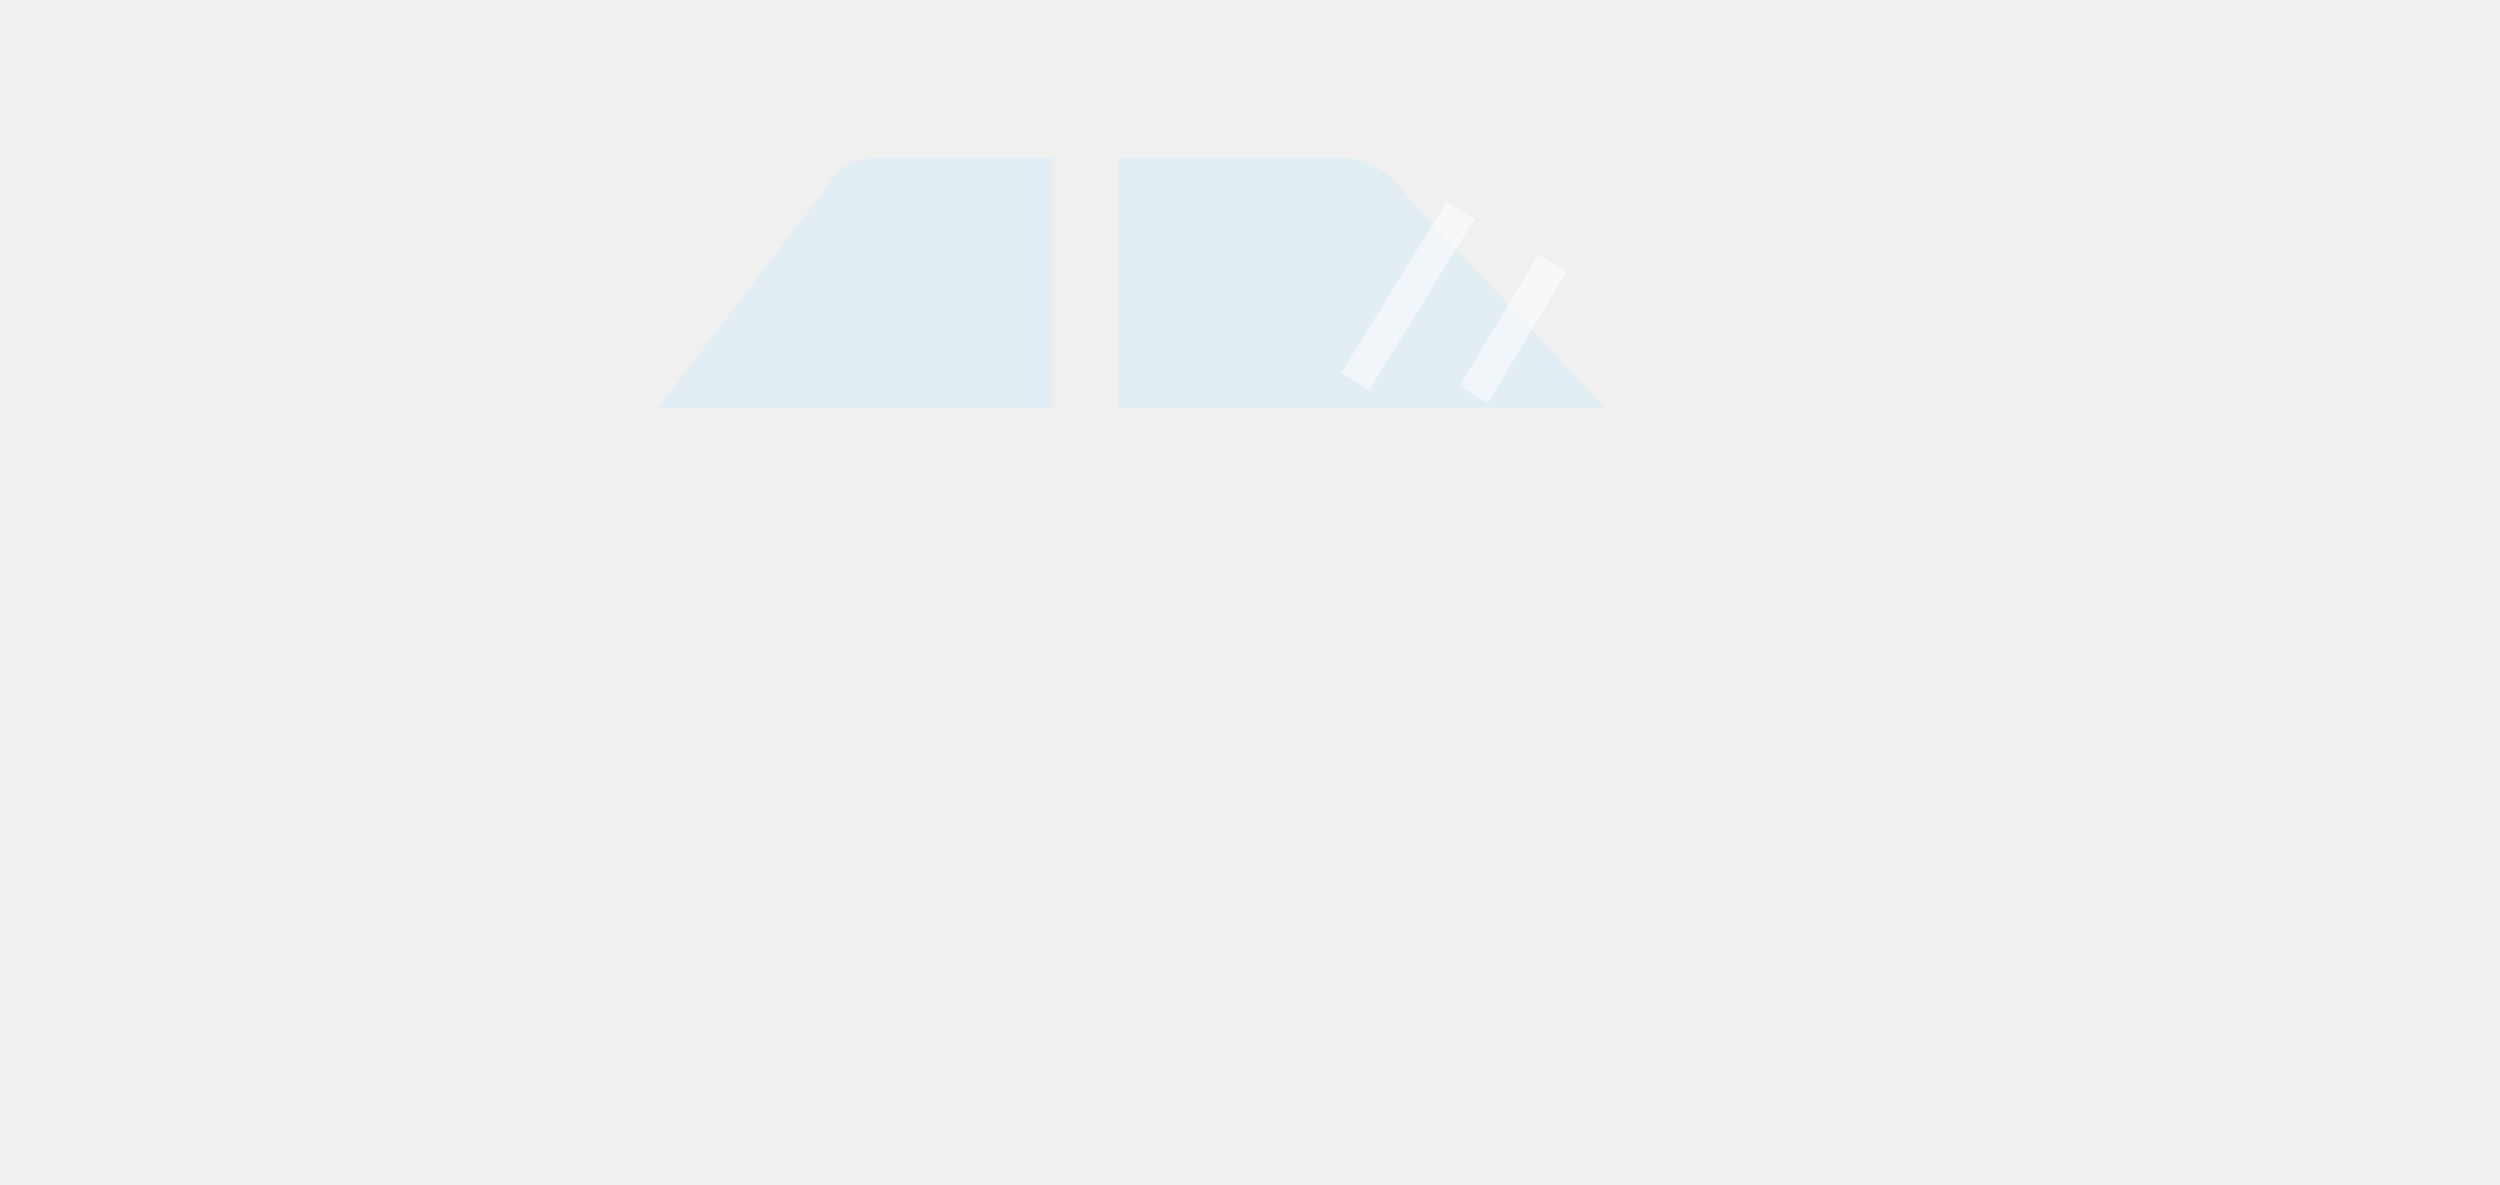
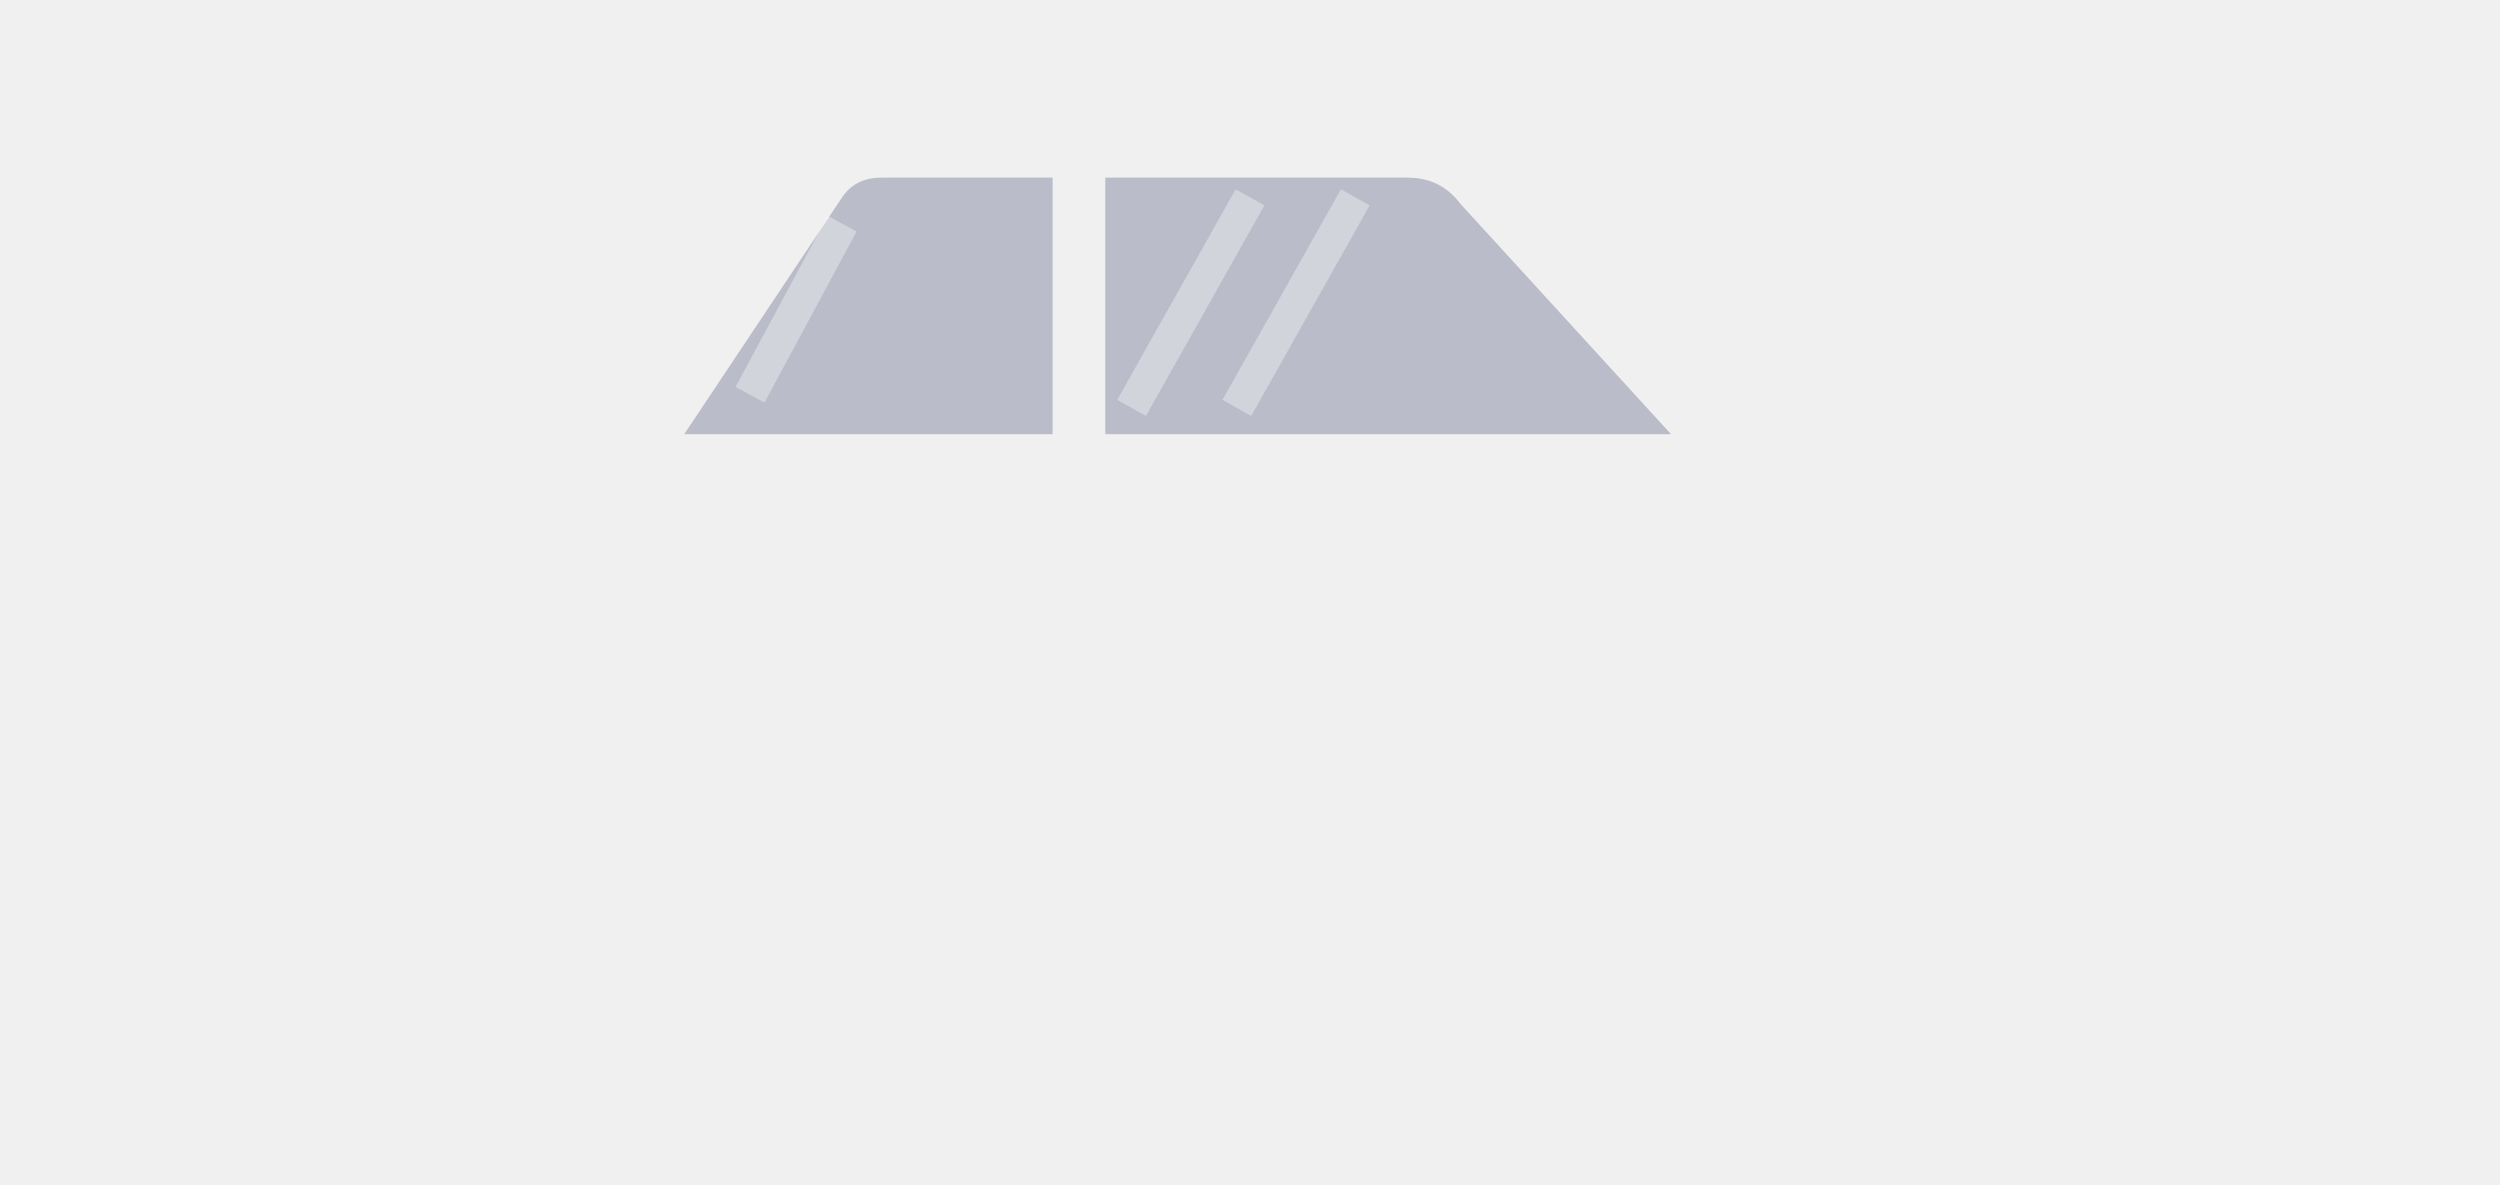
<svg xmlns="http://www.w3.org/2000/svg" width="380" height="180" viewBox="0 0 380 180">
-   <path d="M170 24 L204 24 Q210 24 214 30 L244 62 L170 62 Z M160 24 L160 62 L100 62 L126 28 Q128 24 134 24 Z" fill="#BFE6FF" opacity="0.28" />
-   <path d="M222 32 l-16 26 M236 40 l-12 20" stroke="#fff" stroke-width="5" opacity="0.5" />
+   <path d="M168 27 L214 27 Q219 27 222 31 L254 66 L168 66 Z M104 66 L128 30 Q130 27 134 27 L160 27 L160 66 Z" fill="#465074" opacity="0.32" />
+   <path d="M190 30 L172 62 M206 30 L188 62 M128 34 L114 60" stroke="#fff" stroke-width="5" opacity="0.35" />
</svg>
